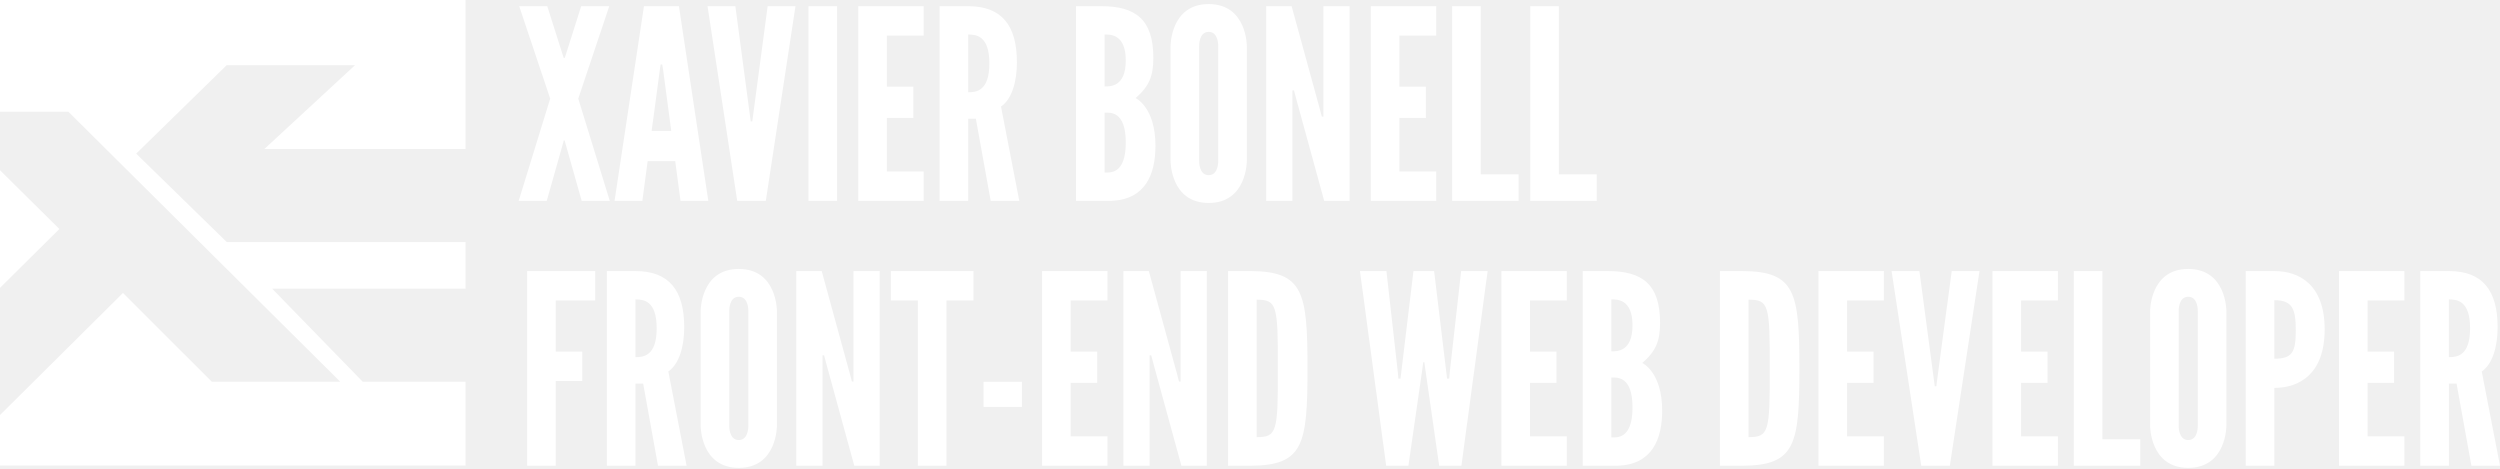
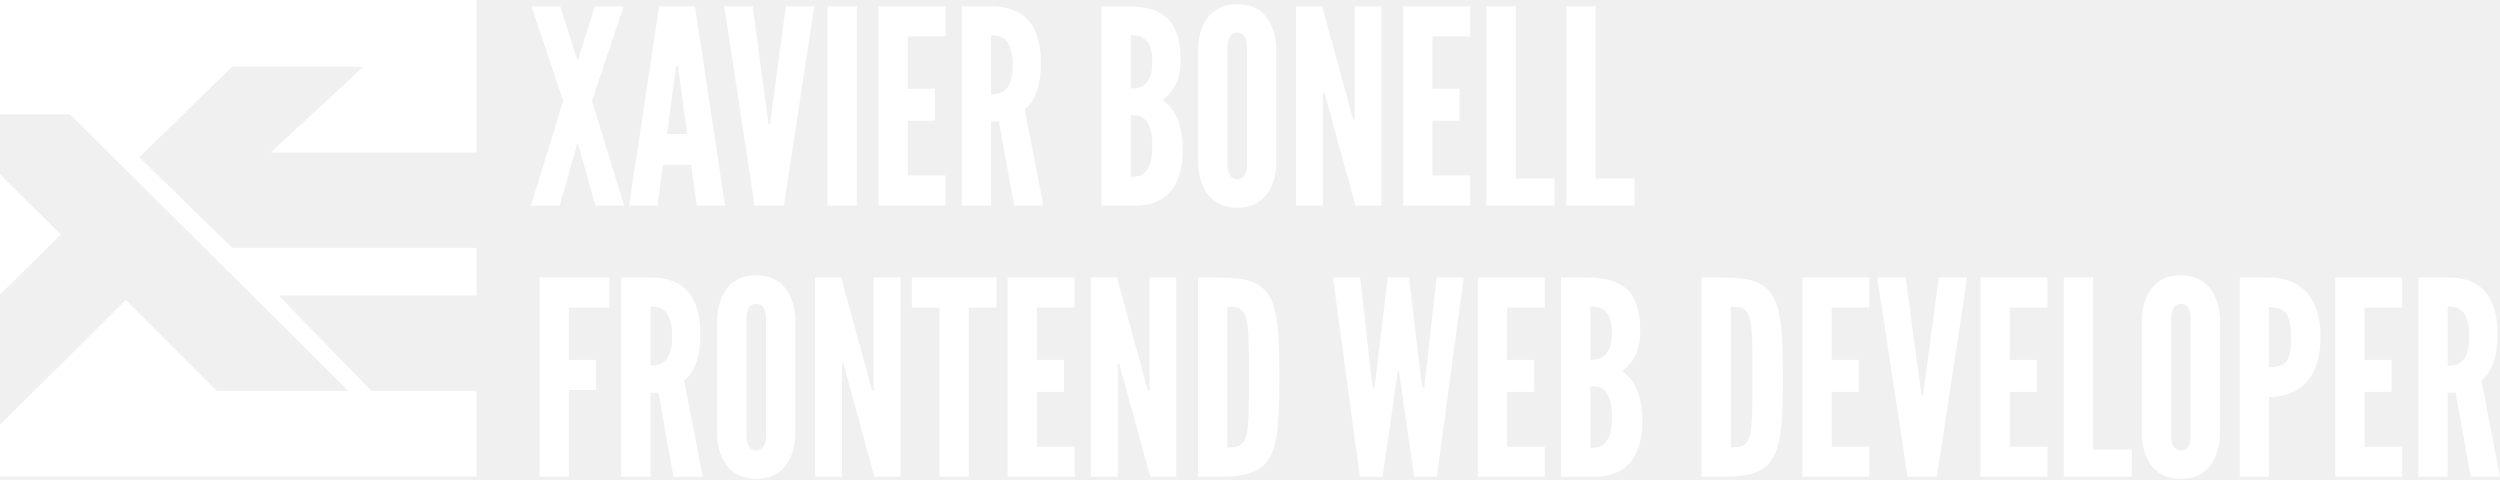
- <svg xmlns="http://www.w3.org/2000/svg" version="1.2" baseProfile="tiny" width="1040" height="195" viewBox="-385 -72.5 1040 195" overflow="inherit" xml:space="preserve">
-   <g fill="#FFF">
-     <path d="M-191.326-10.523V-72.5H-385v46.481h28.451l113.105 112.331h-53.434l-36.961-36.949L-385 100.158v21.016h193.674V86.312h-42.767l-37.704-38.734h80.471V28.211h-99.324l-37.701-36.799 37.652-36.798h53.387l-37.705 34.863z" />
-     <path d="M-385-1.688v48.944l24.693-24.494zM-157.552 11.057h-11.68l13.111-42.527-12.89-38.453h11.677l6.505 20.494.329.991h.44l.331-.991 6.499-20.494h11.679l-12.892 38.453 13.113 42.527h-11.684l-6.829-24.129-.222-.992h-.44l-.222.992-6.825 24.129zM-129.343 11.057l12.229-80.984h14.545l12.227 80.984h-11.564l-2.203-16.529h-11.458l-2.204 16.529h-11.572zm20.165-54.654-.328-2.096h-.662l-.332 2.096-3.418 25.562h8.148l-3.408-25.562zM-65.652-69.928h11.572l-12.342 80.984h-11.9l-12.344-80.984h11.57l5.951 44.511.439 3.416h.658l.443-3.416 5.953-44.511zM-48.68-69.928h11.898v80.984H-48.68v-80.984zM-27.967-69.928H-.75v12.229h-15.316v21.261H-5.05v13.003h-11.016v22.257H-.75v12.23h-27.217v-80.98zM27.127 11.057l-6.17-34.158h-3.195v34.158H5.863v-80.984h11.898c14.104 0 20.273 8.149 20.273 23.356 0 8.046-2.096 15.316-6.613 18.398l7.6 39.226H27.127v.004zm-9.365-69.198v24.02c3.307 0 8.814-.442 8.814-12.008 0-11.569-5.508-12.012-8.814-12.012zM62.613 11.057v-80.984h10.469c14.213 0 21.707 5.399 21.707 21.485 0 7.492-1.654 11.787-7.383 16.746 0 0 8.262 3.745 8.262 19.833 0 11.898-4.186 22.365-18.4 22.92H62.613zm11.895-69.198v21.599c2.209 0 8.814.329 8.814-10.803.006-11.125-6.605-10.796-8.814-10.796zm0 32.507V-.737c2.209 0 8.814.883 8.814-12.449.006-13.328-6.605-12.448-8.814-12.448zM117.816 11.934c-15.977 0-15.865-17.516-15.865-17.516v-47.709s-.109-17.517 15.865-17.517 15.867 17.517 15.867 17.517v47.709c.001 0 .108 17.516-15.867 17.516zm0-71.175c-4.188 0-3.965 5.95-3.965 5.95v47.709s-.219 5.949 3.965 5.949c4.188 0 3.967-5.949 3.967-5.949v-47.709s.221-5.95-3.967-5.95zM154.291-31.142l-.99-3.751h-.662v45.949h-10.906v-80.984h10.58l11.572 42.198.99 3.744h.658v-45.942h10.902v80.984h-10.572l-11.572-42.198zM185.258-69.928h27.211v12.229h-15.314v21.261h11.018v13.003h-11.018v22.257h15.314v12.23h-27.211v-80.98zM219.086-69.928h11.896V.035h15.754v11.021h-27.654v-80.984h.004zM251.59-69.928h11.9V.035h15.752v11.021H251.59v-80.984zM-137.393 52.5h-16.415v21.258h11.021v12.234h-11.021v35.254h-11.898v-80.98h28.313V52.5zM-111.273 121.246l-6.169-34.154h-3.196v34.154h-11.898v-80.98h11.898c14.104 0 20.273 8.156 20.273 23.363 0 8.041-2.096 15.311-6.611 18.398l7.6 39.219h-11.897zm-9.366-69.189v24.016c3.308 0 8.816-.438 8.816-12.01.001-11.563-5.508-12.006-8.816-12.006zM-77.662 122.131c-15.977 0-15.865-17.514-15.865-17.514V56.902s-.111-17.521 15.865-17.521c15.979 0 15.865 17.521 15.865 17.521v47.707c0 .008.108 17.522-15.865 17.522zm0-71.178c-4.188 0-3.967 5.949-3.967 5.949v47.707s-.221 5.947 3.967 5.947c4.186 0 3.967-5.947 3.967-5.947V56.902s.218-5.949-3.967-5.949zM-41.189 79.051l-.992-3.746h-.658v45.941h-10.908v-80.98h10.576l11.568 42.199.994 3.746h.656V40.266h10.908v80.98h-10.574l-11.57-42.195zM-14.412 52.5V40.266h34.377V52.5H8.729v68.746H-3.17V52.5h-11.242zM24.156 86.32h15.975v10.471H24.156V86.32zM48.508 40.266h27.211V52.5H60.402v21.258h11.021v13.006H60.402v22.256h15.316v12.227h-27.21V40.266zM94.898 79.051l-.992-3.746h-.66v45.941H82.34v-80.98h10.574l11.57 42.199.992 3.746h.658V40.266h10.906v80.98h-10.574L94.898 79.051zM135.229 121.246h-9.365v-80.98h9.365c22.037.113 23.689 8.822 23.689 40.547 0 31.619-1.652 40.328-23.689 40.433zm2.533-11.896c8.379 0 8.928-2.088 8.812-28.646.115-26.441-.438-28.537-8.812-28.537v57.183zM200.898 121.246h-9.256l-10.902-80.98h11.016l4.74 42.094.223 2.645h.885l.326-2.645 5.068-42.094h8.594l5.072 42.094.326 2.645h.881l.227-2.645 4.736-42.094h11.023l-10.91 80.98h-9.252l-5.508-38.338-.666-4.74h-.438l-.658 4.74-5.527 38.338zM239.588 40.266h27.209V52.5h-15.312v21.258H262.5v13.006h-11.016v22.256h15.312v12.227h-27.209V40.266zM273.408 121.246v-80.98h10.471c14.217 0 21.709 5.402 21.709 21.486 0 7.49-1.652 11.787-7.387 16.75 0 0 8.262 3.744 8.262 19.828 0 11.896-4.184 22.367-18.4 22.916h-14.655zm11.901-69.189v21.596c2.203 0 8.814.332 8.814-10.803.004-11.125-6.609-10.793-8.814-10.793zm0 32.502v24.9c2.203 0 8.814.885 8.814-12.445.004-13.338-6.609-12.455-8.814-12.455zM339.852 121.246h-9.357v-80.98h9.361c22.039.113 23.691 8.822 23.691 40.547-.004 31.619-1.652 40.328-23.695 40.433zm2.539-11.896c8.379 0 8.926-2.088 8.812-28.646.113-26.441-.434-28.537-8.812-28.537v57.183zM371.479 40.266H398.7V52.5h-15.32v21.258h11.02v13.006h-11.02v22.256h15.32v12.227h-27.221V40.266zM426.91 40.266h11.561l-12.336 80.98h-11.9L401.9 40.266h11.566l5.947 44.516.445 3.416h.658l.439-3.416 5.955-44.516zM443.873 40.266h27.219V52.5h-15.318v21.258h11.014v13.006h-11.014v22.256h15.318v12.227h-27.219V40.266zM477.705 40.266h11.9v69.961h15.75v11.02h-27.65V40.266zM525.307 122.131c-15.971 0-15.865-17.514-15.865-17.514V56.902s-.105-17.521 15.865-17.521c15.979 0 15.871 17.521 15.871 17.521v47.707c0 .008.107 17.522-15.871 17.522zm0-71.178c-4.184 0-3.965 5.949-3.965 5.949v47.707s-.219 5.947 3.965 5.947c4.191 0 3.967-5.947 3.967-5.947V56.902c.003 0 .224-5.949-3.967-5.949zM549.221 40.266h11.904c10.361 0 20.934 5.621 20.934 24.244 0 18.621-10.572 24.35-20.934 24.35v32.395h-11.904V40.266zm11.9 36.464c7.49 0 8.928-2.746 8.928-11.785 0-9.033-1.438-12.562-8.928-12.562V76.73zM588.012 40.266h27.209V52.5h-15.312v21.258h11.02v13.006h-11.02v22.256h15.312v12.227h-27.209V40.266zM643.1 121.246l-6.166-34.154h-3.191v34.154H621.84v-80.98h11.902c14.094 0 20.268 8.156 20.268 23.363 0 8.041-2.096 15.311-6.605 18.398L655 121.246h-11.9zm-9.358-69.189v24.016c3.297 0 8.812-.438 8.812-12.01.005-11.563-5.515-12.006-8.812-12.006z" />
-   </g>
+ <svg xmlns="http://www.w3.org/2000/svg" xml:space="preserve" style="fill-rule:evenodd;clip-rule:evenodd;stroke-linejoin:round;stroke-miterlimit:2" viewBox="0 0 1016 195">
+   <path d="M-191.326-10.523V-72.5H-385v46.481h28.451l113.105 112.331h-53.434l-36.961-36.949L-385 100.158v21.016h193.674V86.312h-42.767l-37.704-38.734h80.471V28.211h-99.324l-37.701-36.799 37.652-36.798h53.387l-37.705 34.863z" style="fill:#fff;fill-rule:nonzero" transform="translate(385 72.5)" />
+   <path d="M-385-1.688v48.944l24.693-24.494zm227.448 12.745h-11.68l13.111-42.527-12.89-38.453h11.677l6.505 20.494.329.991h.44l.331-.991 6.499-20.494h11.679l-12.892 38.453 13.113 42.527h-11.684l-6.829-24.129-.222-.992h-.44l-.222.992zm28.209 0 12.229-80.984h14.545l12.227 80.984h-11.564l-2.203-16.529h-11.458l-2.204 16.529zm20.165-54.654-.328-2.096h-.662l-.332 2.096-3.418 25.562h8.148zm43.526-26.331h11.572l-12.342 80.984h-11.9l-12.344-80.984h11.57l5.951 44.511.439 3.416h.658l.443-3.416zm16.972 0h11.898v80.984H-48.68zm20.713 0H-.75v12.229h-15.316v21.261H-5.05v13.003h-11.016v22.257H-.75v12.23h-27.217zm55.094 80.985-6.17-34.158h-3.195v34.158H5.863v-80.984h11.898c14.104 0 20.273 8.149 20.273 23.356 0 8.046-2.096 15.316-6.613 18.398l7.6 39.226H27.127zm-9.365-69.198v24.02c3.307 0 8.814-.442 8.814-12.008 0-11.569-5.508-12.012-8.814-12.012m44.851 69.198v-80.984h10.469c14.213 0 21.707 5.399 21.707 21.485 0 7.492-1.654 11.787-7.383 16.746 0 0 8.262 3.745 8.262 19.833 0 11.898-4.186 22.365-18.4 22.92zm11.895-69.198v21.599c2.209 0 8.814.329 8.814-10.803.006-11.125-6.605-10.796-8.814-10.796m0 32.507V-.737c2.209 0 8.814.883 8.814-12.449.006-13.328-6.605-12.448-8.814-12.448m43.308 37.568c-15.977 0-15.865-17.516-15.865-17.516v-47.709s-.109-17.517 15.865-17.517 15.867 17.517 15.867 17.517v47.709c.001 0 .108 17.516-15.867 17.516m0-71.175c-4.188 0-3.965 5.95-3.965 5.95v47.709s-.219 5.949 3.965 5.949c4.188 0 3.967-5.949 3.967-5.949v-47.709s.221-5.95-3.967-5.95m36.475 28.099-.99-3.751h-.662v45.949h-10.906v-80.984h10.58l11.572 42.198.99 3.744h.658v-45.942h10.902v80.984h-10.572zm30.967-38.786h27.211v12.229h-15.314v21.261h11.018v13.003h-11.018v22.257h15.314v12.23h-27.211zm33.824 0h11.9V.035h15.754v11.021h-27.654zm32.508 0h11.9V.035h15.752v11.021H251.59zM-137.393 52.5h-16.415v21.258h11.021v12.234h-11.021v35.254h-11.898v-80.98h28.313zm26.12 68.746-6.169-34.154h-3.196v34.154h-11.898v-80.98h11.898c14.104 0 20.273 8.156 20.273 23.363 0 8.041-2.096 15.311-6.611 18.398l7.6 39.219zm-9.366-69.189v24.016c3.308 0 8.816-.438 8.816-12.01.001-11.563-5.508-12.006-8.816-12.006m42.977 70.074c-15.977 0-15.865-17.514-15.865-17.514V56.902s-.111-17.521 15.865-17.521c15.979 0 15.865 17.521 15.865 17.521v47.707c0 .008.108 17.522-15.865 17.522m0-71.178c-4.188 0-3.967 5.949-3.967 5.949v47.707s-.221 5.947 3.967 5.947c4.186 0 3.967-5.947 3.967-5.947V56.902s.218-5.949-3.967-5.949m36.473 28.098-.992-3.746h-.658v45.941h-10.908v-80.98h10.576l11.568 42.199.994 3.746h.656V40.266h10.908v80.98h-10.574zM-14.412 52.5V40.266h34.377V52.5H8.729v68.746H-3.17V52.5z" style="fill:#fff;fill-rule:nonzero" transform="translate(385 72.5)" />
+   <path d="M48.508 40.266h27.211V52.5H60.402v21.258h11.021v13.006H60.402v22.256h15.316v12.227h-27.21zm46.39 38.785-.992-3.746h-.66v45.941H82.34v-80.98h10.574l11.57 42.199.992 3.746h.658V40.266h10.906v80.98h-10.574zm40.331 42.195h-9.365v-80.98h9.365c22.037.113 23.689 8.822 23.689 40.547 0 31.619-1.652 40.328-23.689 40.433m2.533-11.896c8.379 0 8.928-2.088 8.812-28.646.115-26.441-.438-28.537-8.812-28.537zm63.136 11.896h-9.256l-10.902-80.98h11.016l4.74 42.094.223 2.645h.885l.326-2.645 5.068-42.094h8.594l5.072 42.094.326 2.645h.881l.227-2.645 4.736-42.094h11.023l-10.91 80.98h-9.252l-5.508-38.338-.666-4.74h-.438l-.658 4.74zm38.689-80.98h27.21V52.5h-15.312v21.258H262.5v13.006h-11.016v22.256h15.312v12.227h-27.209zm33.821 80.98v-80.98h10.471c14.217 0 21.709 5.402 21.709 21.486 0 7.49-1.652 11.787-7.387 16.75 0 0 8.262 3.744 8.262 19.828 0 11.896-4.184 22.367-18.4 22.916zm11.901-69.189v21.596c2.203 0 8.814.332 8.814-10.803.004-11.125-6.609-10.793-8.814-10.793m0 32.502v24.9c2.203 0 8.814.885 8.814-12.445.004-13.338-6.609-12.455-8.814-12.455m54.543 36.687h-9.357v-80.98h9.361c22.039.113 23.691 8.822 23.691 40.547-.004 31.619-1.652 40.328-23.695 40.433m2.539-11.896c8.379 0 8.926-2.088 8.812-28.646.113-26.441-.434-28.537-8.812-28.537zm29.088-69.084H398.7V52.5h-15.32v21.258h11.02v13.006h-11.02v22.256h15.32v12.227h-27.221zm55.431 0h11.561l-12.336 80.98h-11.9L401.9 40.266h11.566l5.947 44.516.445 3.416h.658l.439-3.416zm16.963 0h27.219V52.5h-15.318v21.258h11.014v13.006h-11.014v22.256h15.318v12.227h-27.219zm33.832 0h11.9v69.961h15.75v11.02h-27.65zm47.602 81.865c-15.971 0-15.865-17.514-15.865-17.514V56.902s-.105-17.521 15.865-17.521c15.979 0 15.871 17.521 15.871 17.521v47.707c0 .008.107 17.522-15.871 17.522m0-71.178c-4.184 0-3.965 5.949-3.965 5.949v47.707s-.219 5.947 3.965 5.947c4.191 0 3.967-5.947 3.967-5.947V56.902c.003 0 .224-5.949-3.967-5.949m23.914-10.687h11.904c10.361 0 20.934 5.621 20.934 24.244 0 18.621-10.572 24.35-20.934 24.35v32.395h-11.904zm11.9 36.464c7.49 0 8.928-2.746 8.928-11.785 0-9.033-1.438-12.562-8.928-12.562zm26.891-36.464h27.209V52.5h-15.312v21.258h11.02v13.006h-11.02v22.256h15.312v12.227h-27.209zm55.088 80.98-6.166-34.154h-3.191v34.154H621.84v-80.98h11.902c14.094 0 20.268 8.156 20.268 23.363 0 8.041-2.096 15.311-6.605 18.398L655 121.246zm-9.358-69.189v24.016c3.297 0 8.812-.438 8.812-12.01.005-11.563-5.515-12.006-8.812-12.006" style="fill:#fff;fill-rule:nonzero" transform="translate(361 72.5)" />
</svg>
